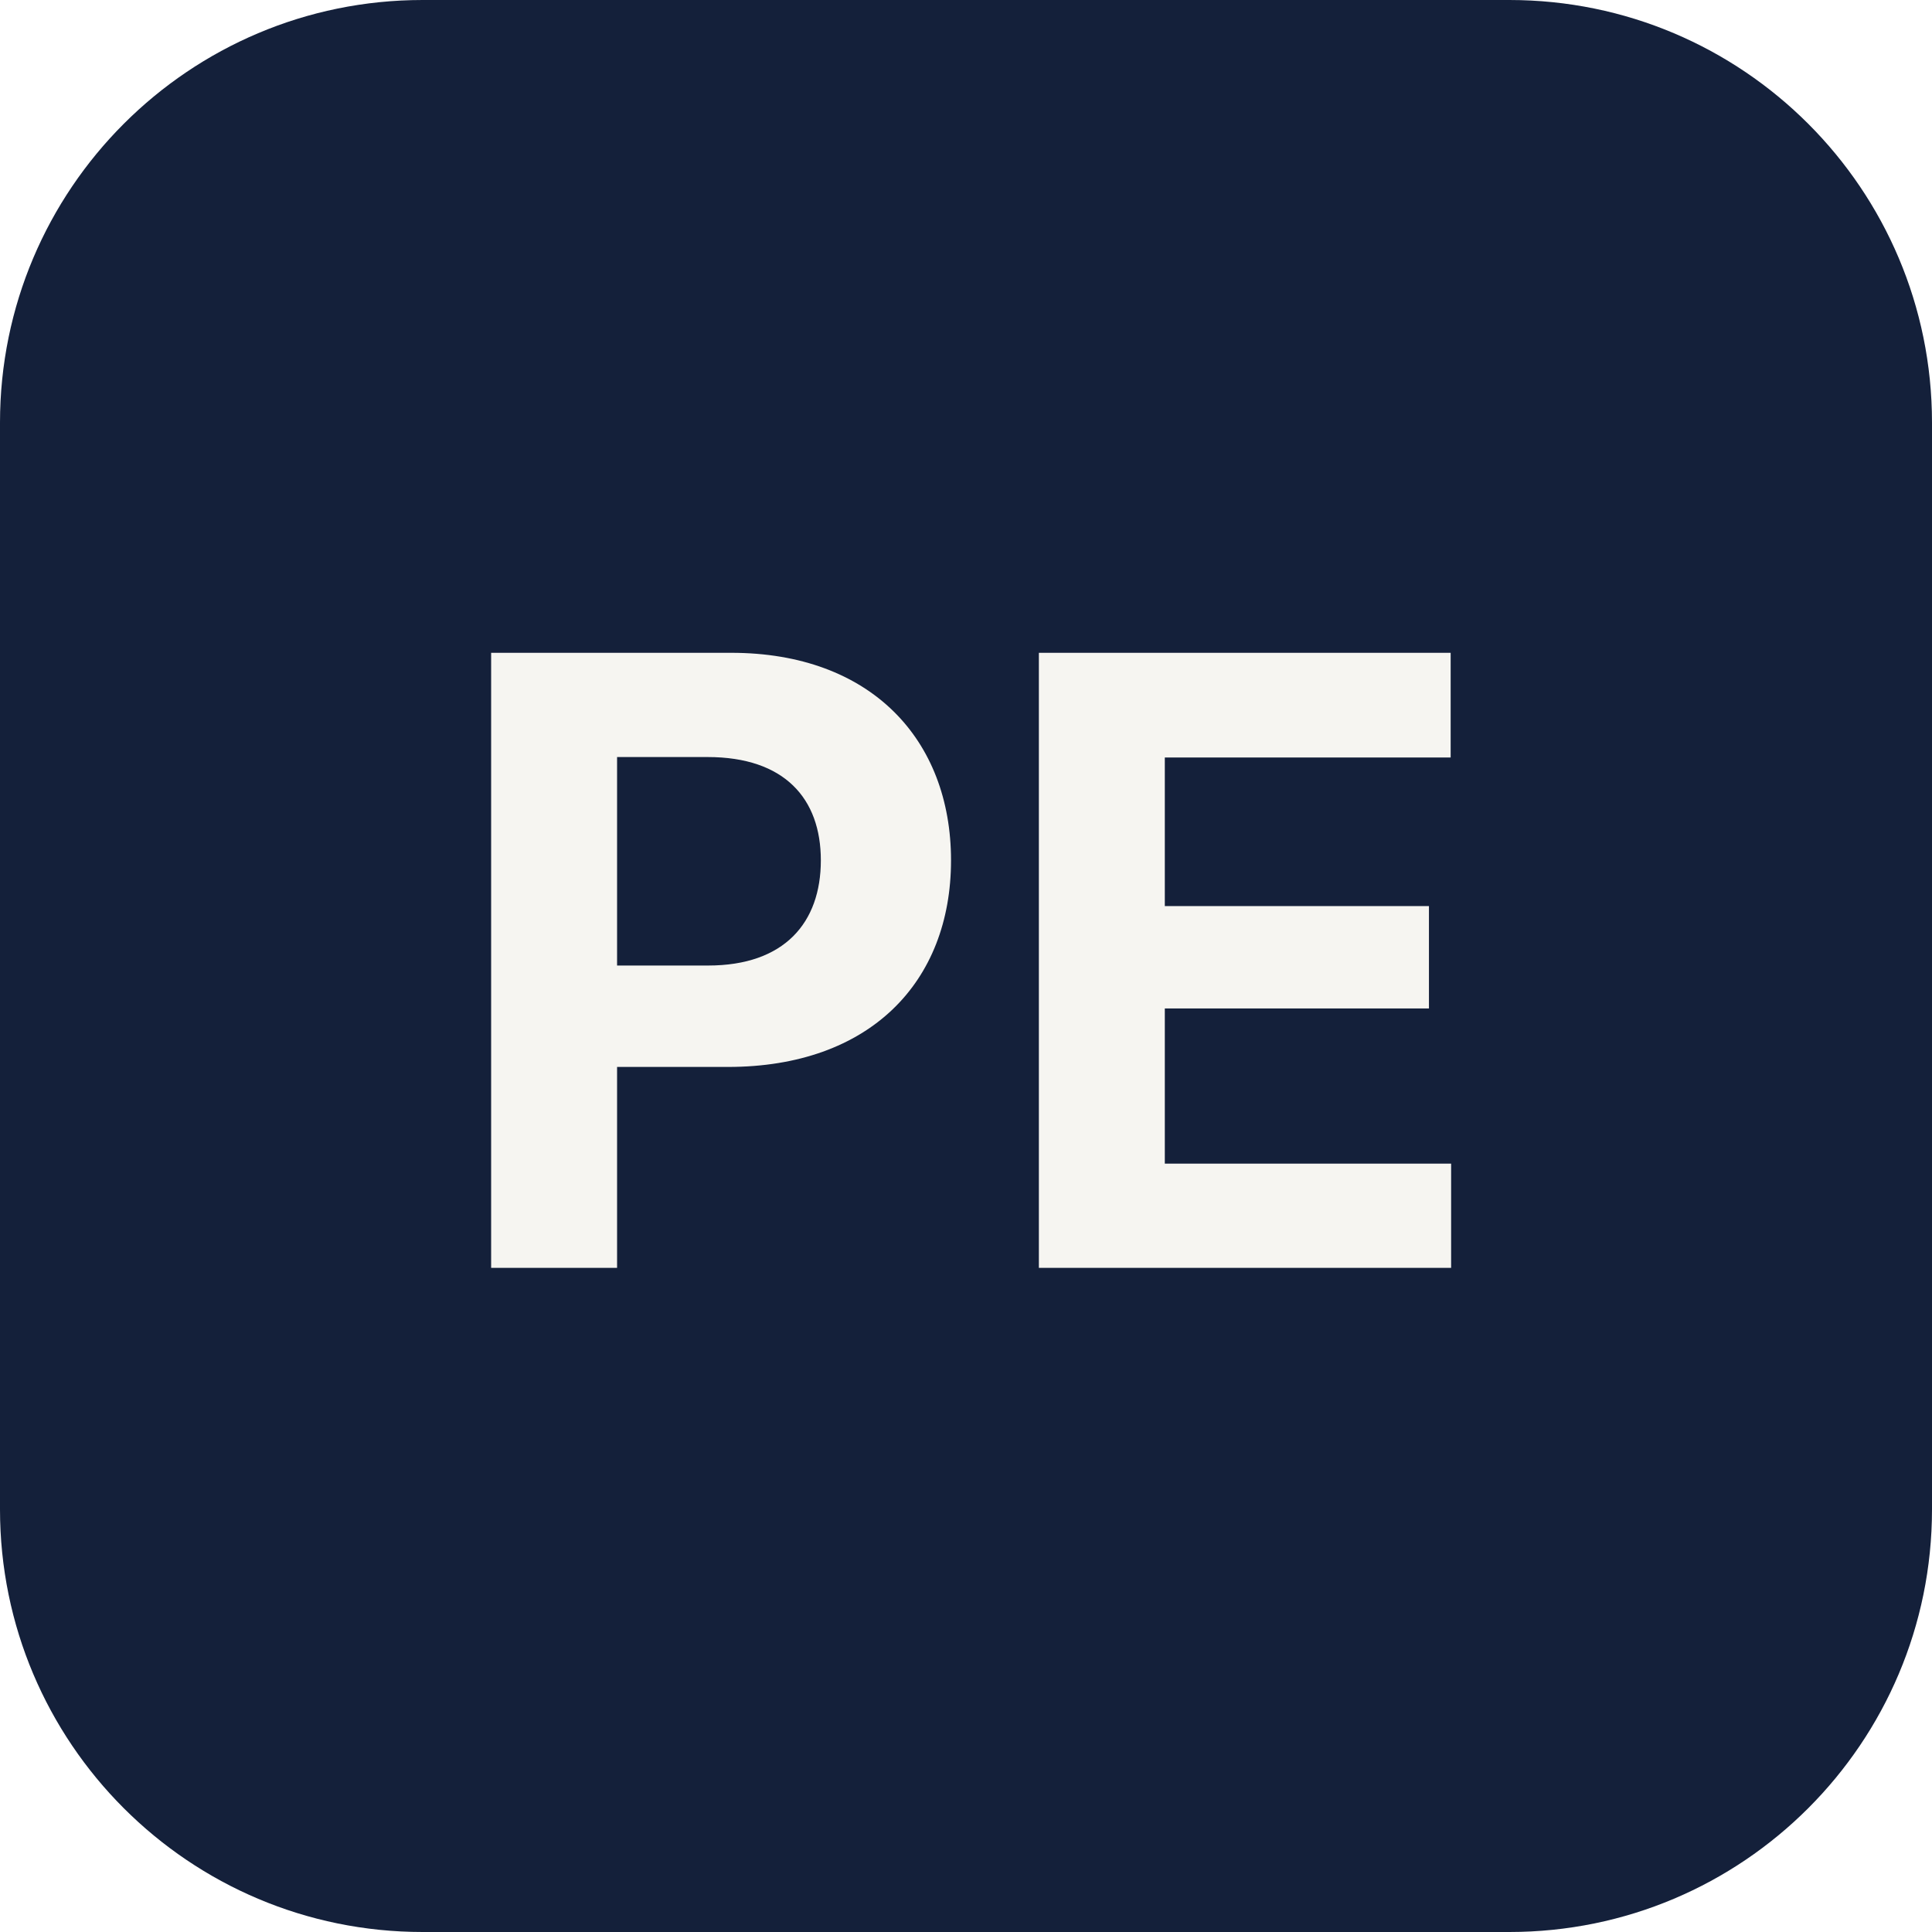
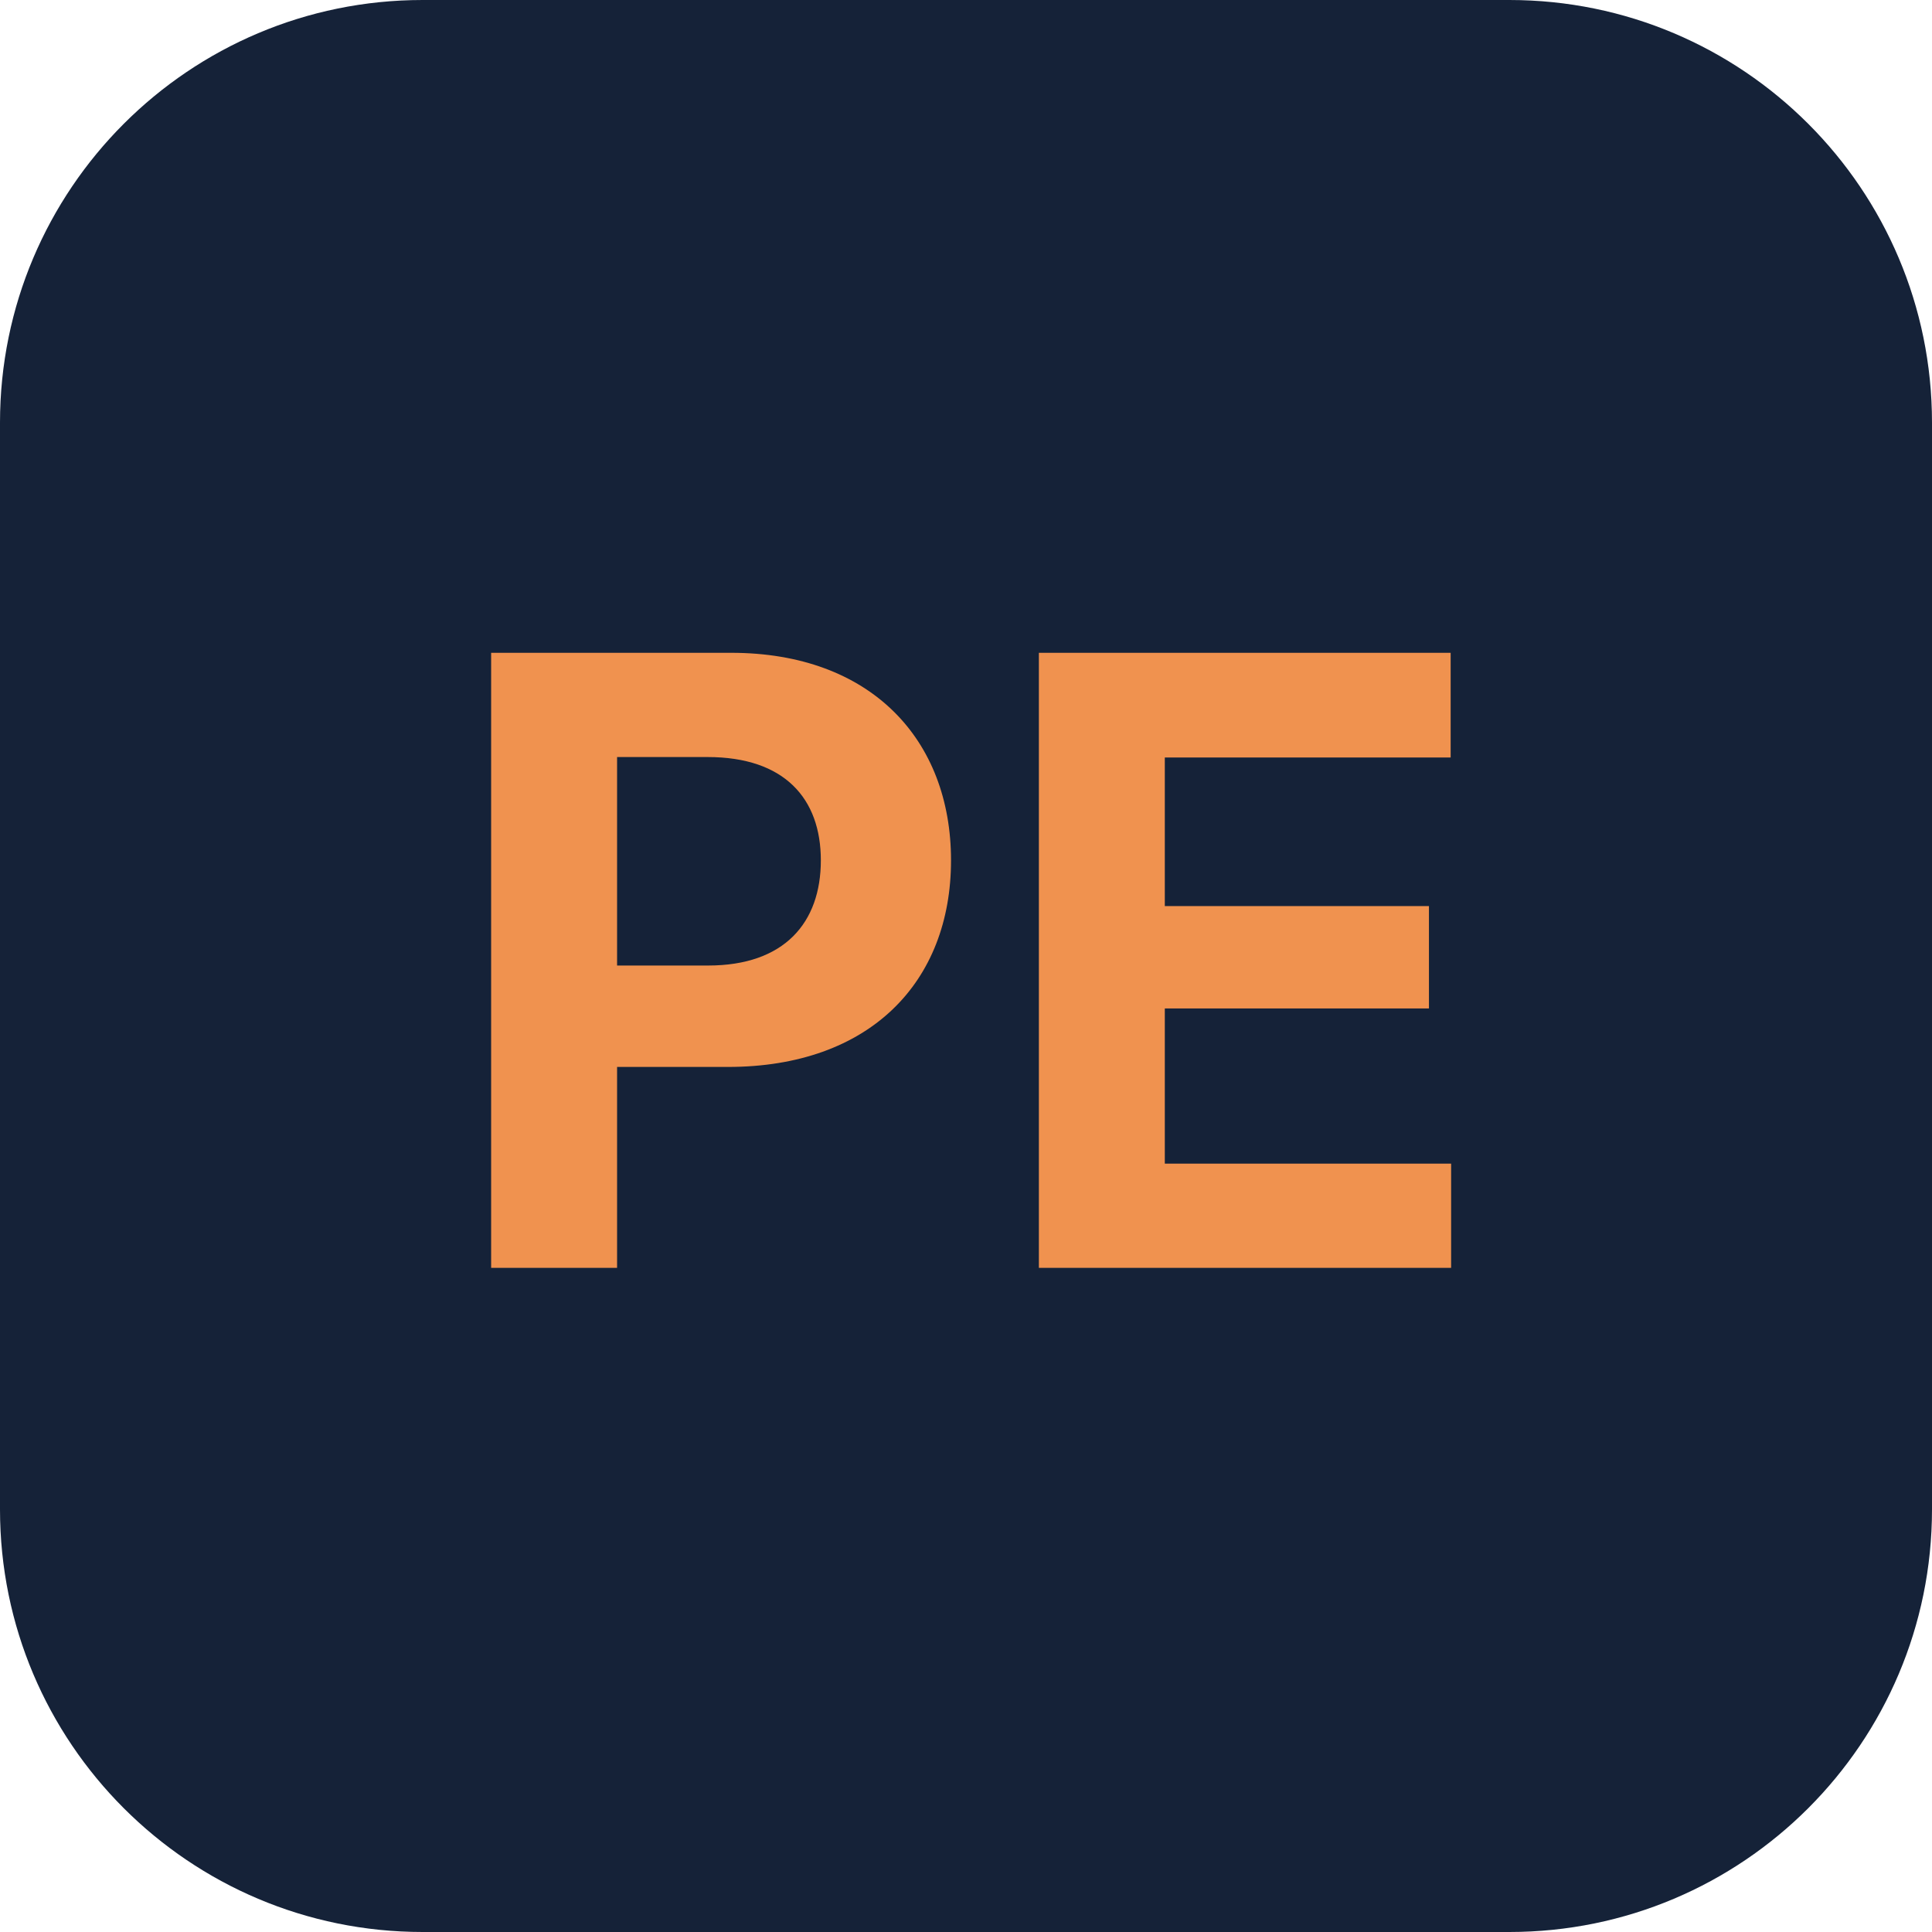
<svg xmlns="http://www.w3.org/2000/svg" viewBox="0 0 64 64">
-   <rect width="64" height="64" rx="14" fill="#14203A" />
-   <text x="32" y="42" font-family="Inter,Arial,sans-serif" font-size="28" font-weight="700" text-anchor="middle" fill="#F6F5F1">PE</text>
+   <rect width="64" height="64" rx="14" fill="#152238" />
+   <text x="32" y="42" font-family="Inter,Arial,sans-serif" font-size="28" font-weight="700" text-anchor="middle" fill="#F0924F">PE</text>
</svg>
